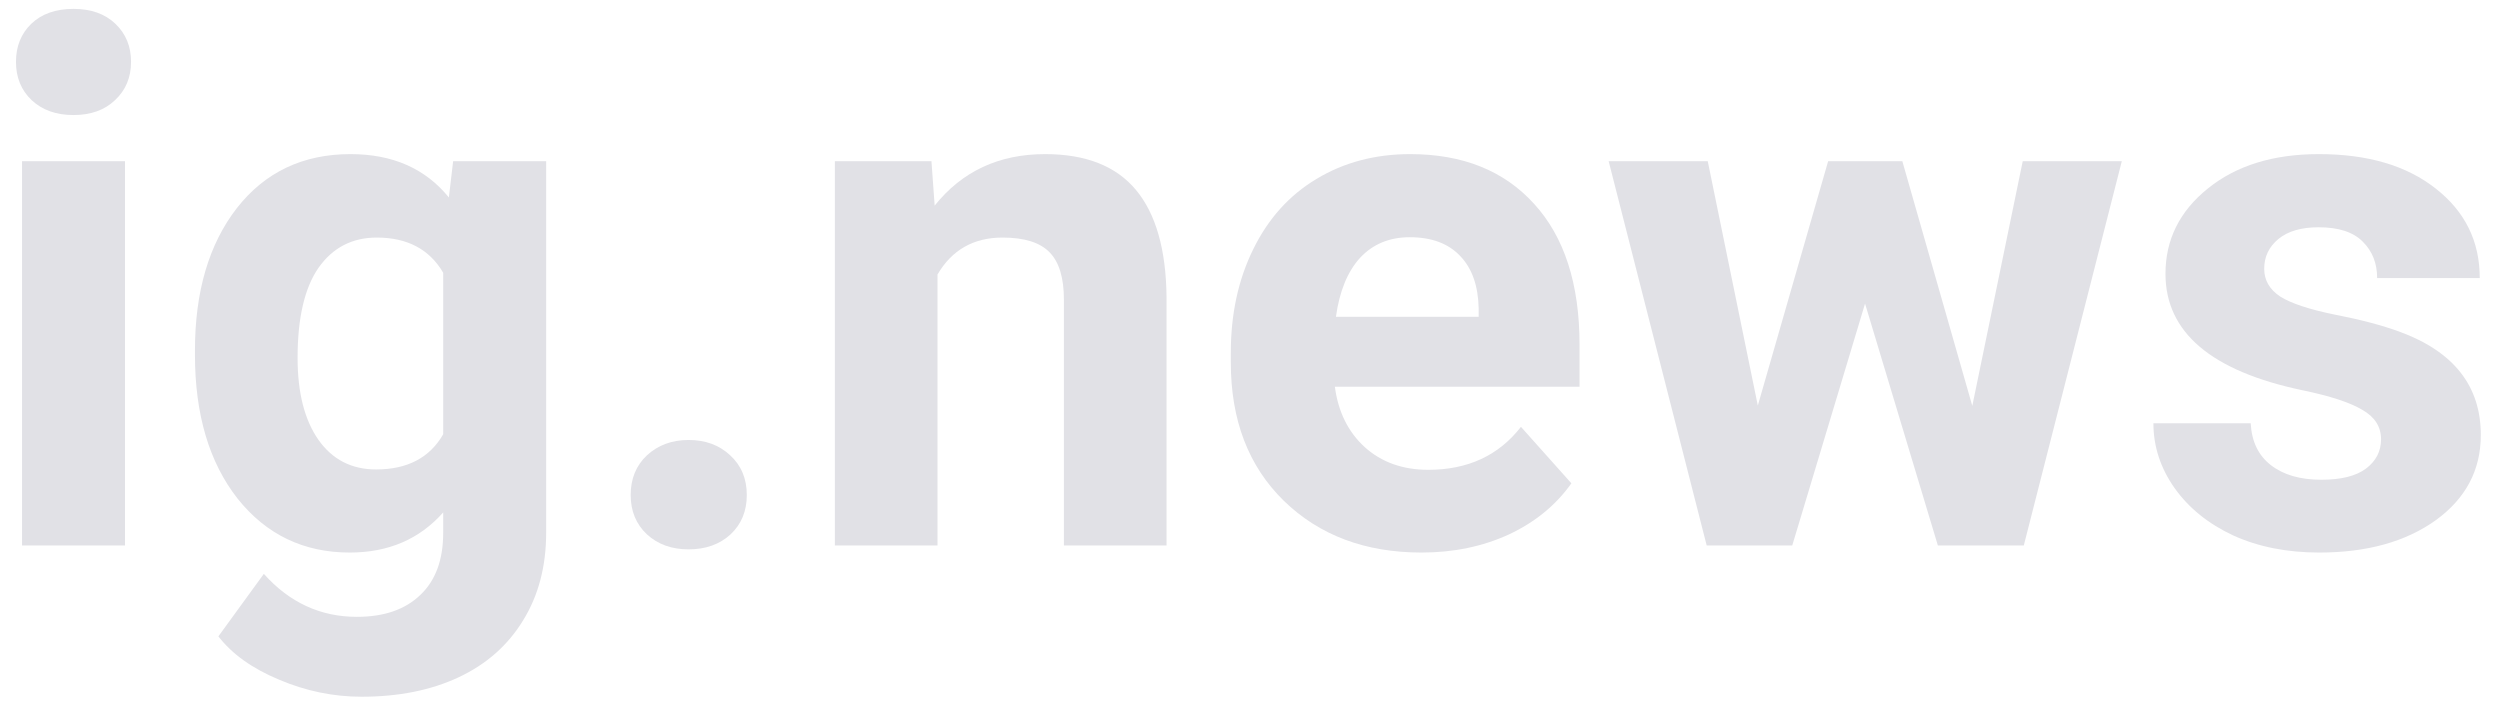
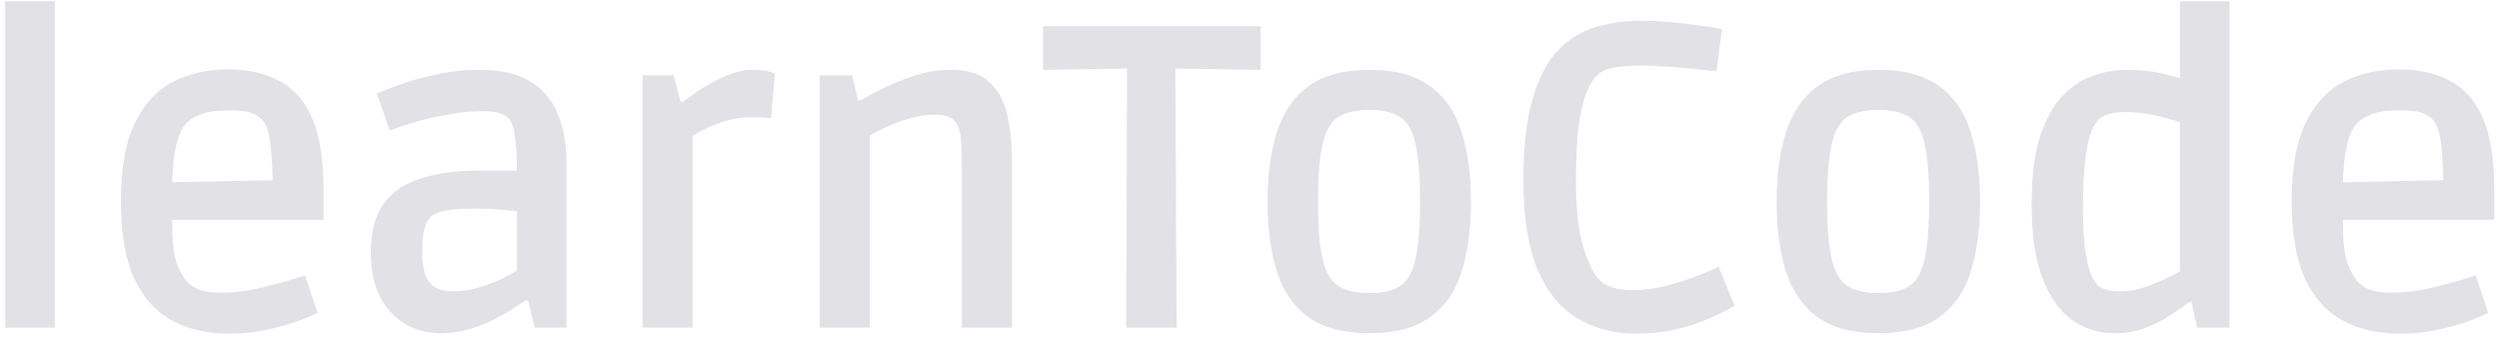
- <svg xmlns="http://www.w3.org/2000/svg" width="110" height="31" viewBox="0 0 110 31" fill="none">
-   <path d="M5.5 24H0.969V7.094H5.5V24ZM0.703 2.719C0.703 2.042 0.927 1.484 1.375 1.047C1.833 0.609 2.453 0.391 3.234 0.391C4.005 0.391 4.62 0.609 5.078 1.047C5.536 1.484 5.766 2.042 5.766 2.719C5.766 3.406 5.531 3.969 5.062 4.406C4.604 4.844 3.995 5.062 3.234 5.062C2.474 5.062 1.859 4.844 1.391 4.406C0.932 3.969 0.703 3.406 0.703 2.719Z" fill="#E1E1E6" />
-   <path d="M8.578 15.422C8.578 12.828 9.193 10.74 10.422 9.156C11.662 7.573 13.328 6.781 15.422 6.781C17.276 6.781 18.719 7.417 19.75 8.688L19.938 7.094H24.031V23.438C24.031 24.917 23.693 26.203 23.016 27.297C22.349 28.391 21.406 29.224 20.188 29.797C18.969 30.37 17.542 30.656 15.906 30.656C14.667 30.656 13.458 30.406 12.281 29.906C11.104 29.417 10.213 28.781 9.609 28L11.609 25.25C12.734 26.51 14.099 27.141 15.703 27.141C16.901 27.141 17.833 26.818 18.5 26.172C19.167 25.537 19.5 24.63 19.5 23.453V22.547C18.458 23.724 17.088 24.312 15.391 24.312C13.359 24.312 11.713 23.521 10.453 21.938C9.203 20.344 8.578 18.234 8.578 15.609V15.422ZM13.094 15.75C13.094 17.281 13.401 18.484 14.016 19.359C14.63 20.224 15.474 20.656 16.547 20.656C17.922 20.656 18.906 20.141 19.5 19.109V12C18.896 10.969 17.922 10.453 16.578 10.453C15.495 10.453 14.641 10.896 14.016 11.781C13.401 12.667 13.094 13.99 13.094 15.75Z" fill="#E1E1E6" />
-   <path d="M27.75 21.781C27.75 21.062 27.99 20.479 28.469 20.031C28.958 19.583 29.568 19.359 30.297 19.359C31.037 19.359 31.646 19.583 32.125 20.031C32.615 20.479 32.859 21.062 32.859 21.781C32.859 22.49 32.62 23.068 32.141 23.516C31.662 23.953 31.047 24.172 30.297 24.172C29.557 24.172 28.948 23.953 28.469 23.516C27.99 23.068 27.75 22.49 27.75 21.781Z" fill="#E1E1E6" />
-   <path d="M40.984 7.094L41.125 9.047C42.333 7.536 43.953 6.781 45.984 6.781C47.776 6.781 49.109 7.307 49.984 8.359C50.859 9.411 51.307 10.984 51.328 13.078V24H46.812V13.188C46.812 12.229 46.604 11.537 46.188 11.109C45.771 10.672 45.078 10.453 44.109 10.453C42.839 10.453 41.885 10.995 41.25 12.078V24H36.734V7.094H40.984Z" fill="#E1E1E6" />
-   <path d="M62.547 24.312C60.068 24.312 58.047 23.552 56.484 22.031C54.932 20.51 54.156 18.484 54.156 15.953V15.516C54.156 13.818 54.484 12.302 55.141 10.969C55.797 9.625 56.724 8.594 57.922 7.875C59.13 7.146 60.505 6.781 62.047 6.781C64.359 6.781 66.177 7.51 67.5 8.969C68.833 10.427 69.5 12.495 69.5 15.172V17.016H58.734C58.88 18.12 59.318 19.005 60.047 19.672C60.786 20.338 61.719 20.672 62.844 20.672C64.583 20.672 65.943 20.042 66.922 18.781L69.141 21.266C68.463 22.224 67.547 22.974 66.391 23.516C65.234 24.047 63.953 24.312 62.547 24.312ZM62.031 10.438C61.135 10.438 60.406 10.74 59.844 11.344C59.292 11.948 58.938 12.812 58.781 13.938H65.062V13.578C65.042 12.578 64.771 11.807 64.25 11.266C63.729 10.713 62.99 10.438 62.031 10.438Z" fill="#E1E1E6" />
-   <path d="M86.781 17.859L89 7.094H93.359L89.047 24H85.266L82.062 13.359L78.859 24H75.094L70.781 7.094H75.141L77.344 17.844L80.438 7.094H83.703L86.781 17.859Z" fill="#E1E1E6" />
-   <path d="M104.766 19.328C104.766 18.776 104.49 18.344 103.938 18.031C103.396 17.708 102.521 17.422 101.312 17.172C97.292 16.328 95.281 14.62 95.281 12.047C95.281 10.547 95.901 9.297 97.141 8.297C98.391 7.286 100.021 6.781 102.031 6.781C104.177 6.781 105.891 7.286 107.172 8.297C108.464 9.307 109.109 10.62 109.109 12.234H104.594C104.594 11.588 104.385 11.057 103.969 10.641C103.552 10.213 102.901 10 102.016 10C101.255 10 100.667 10.172 100.25 10.516C99.833 10.859 99.625 11.297 99.625 11.828C99.625 12.328 99.859 12.734 100.328 13.047C100.807 13.349 101.609 13.615 102.734 13.844C103.859 14.062 104.807 14.312 105.578 14.594C107.964 15.469 109.156 16.984 109.156 19.141C109.156 20.682 108.495 21.932 107.172 22.891C105.849 23.838 104.141 24.312 102.047 24.312C100.63 24.312 99.37 24.062 98.266 23.562C97.172 23.052 96.312 22.359 95.688 21.484C95.062 20.599 94.75 19.646 94.75 18.625H99.031C99.073 19.427 99.37 20.042 99.922 20.469C100.474 20.896 101.214 21.109 102.141 21.109C103.005 21.109 103.656 20.948 104.094 20.625C104.542 20.292 104.766 19.859 104.766 19.328Z" fill="#E1E1E6" />
+ <svg xmlns="http://www.w3.org/2000/svg" width="145" height="20" viewBox="0 0 145 20" fill="none">
+   <path d="M0.3 19V0.075H3.175V19H0.3ZM13.271 19.35C12.021 19.35 10.929 19.1 9.996 18.6C9.062 18.1 8.329 17.292 7.796 16.175C7.279 15.058 7.021 13.558 7.021 11.675C7.021 9.725 7.296 8.2 7.846 7.1C8.396 5.983 9.137 5.192 10.071 4.725C11.004 4.258 12.054 4.025 13.221 4.025C14.404 4.025 15.404 4.25 16.221 4.7C17.054 5.133 17.687 5.858 18.121 6.875C18.554 7.892 18.771 9.25 18.771 10.95V12.75H9.996C9.979 13.917 10.071 14.775 10.271 15.325C10.487 15.858 10.712 16.225 10.946 16.425C11.146 16.608 11.396 16.75 11.696 16.85C11.996 16.933 12.371 16.975 12.821 16.975C13.454 16.975 14.104 16.908 14.771 16.775C15.437 16.625 16.037 16.475 16.571 16.325C17.104 16.158 17.479 16.042 17.696 15.975L18.421 18.15C18.254 18.233 17.921 18.375 17.421 18.575C16.937 18.758 16.337 18.933 15.621 19.1C14.904 19.267 14.121 19.35 13.271 19.35ZM10.746 7.225C10.279 7.808 10.029 8.925 9.996 10.575L15.821 10.45C15.804 9.633 15.762 8.942 15.696 8.375C15.629 7.792 15.496 7.35 15.296 7.05C15.179 6.883 14.987 6.733 14.721 6.6C14.471 6.467 13.996 6.4 13.296 6.4C12.546 6.4 11.979 6.483 11.596 6.65C11.229 6.8 10.946 6.992 10.746 7.225ZM25.592 19.325C24.409 19.325 23.434 18.917 22.667 18.1C21.901 17.283 21.517 16.125 21.517 14.625C21.517 13.425 21.767 12.483 22.267 11.8C22.784 11.117 23.501 10.633 24.417 10.35C25.351 10.05 26.442 9.9 27.692 9.9H29.992C29.992 9.117 29.959 8.492 29.892 8.025C29.842 7.542 29.742 7.183 29.592 6.95C29.459 6.767 29.267 6.642 29.017 6.575C28.784 6.492 28.442 6.45 27.992 6.45C27.376 6.45 26.751 6.508 26.117 6.625C25.484 6.725 24.901 6.85 24.367 7C23.851 7.15 23.426 7.283 23.092 7.4C22.776 7.517 22.617 7.575 22.617 7.575L21.867 5.425C21.867 5.425 22.026 5.358 22.342 5.225C22.676 5.092 23.117 4.933 23.667 4.75C24.234 4.567 24.867 4.408 25.567 4.275C26.284 4.125 27.026 4.05 27.792 4.05C29.042 4.05 30.034 4.275 30.767 4.725C31.517 5.175 32.051 5.808 32.367 6.625C32.701 7.425 32.867 8.367 32.867 9.45V19H31.017L30.642 17.425H30.492C30.392 17.492 30.192 17.625 29.892 17.825C29.592 18.025 29.217 18.242 28.767 18.475C28.334 18.708 27.842 18.908 27.292 19.075C26.742 19.242 26.176 19.325 25.592 19.325ZM26.292 16.9C26.826 16.9 27.351 16.817 27.867 16.65C28.401 16.483 28.851 16.308 29.217 16.125C29.601 15.925 29.859 15.783 29.992 15.7V12.25C29.876 12.233 29.609 12.208 29.192 12.175C28.776 12.125 28.226 12.1 27.542 12.1C26.209 12.1 25.376 12.242 25.042 12.525C24.676 12.842 24.492 13.517 24.492 14.55C24.492 15.383 24.626 15.983 24.892 16.35C25.176 16.717 25.642 16.9 26.292 16.9ZM37.287 19V4.375H39.087L39.487 5.9H39.637C39.637 5.9 39.762 5.808 40.012 5.625C40.262 5.425 40.587 5.208 40.987 4.975C41.403 4.725 41.845 4.508 42.312 4.325C42.778 4.142 43.228 4.05 43.662 4.05C44.062 4.05 44.378 4.083 44.612 4.15C44.845 4.217 44.962 4.25 44.962 4.25L44.737 6.85C44.737 6.85 44.603 6.842 44.337 6.825C44.087 6.808 43.845 6.8 43.612 6.8C42.928 6.8 42.27 6.925 41.637 7.175C41.02 7.408 40.537 7.65 40.187 7.9V19H37.287ZM47.565 19V4.375H49.44L49.79 5.825H49.915C50.232 5.642 50.657 5.417 51.19 5.15C51.74 4.867 52.357 4.617 53.04 4.4C53.74 4.167 54.457 4.05 55.19 4.05C56.157 4.05 56.89 4.283 57.39 4.75C57.907 5.217 58.257 5.85 58.44 6.65C58.623 7.45 58.715 8.35 58.715 9.35V19H55.815V10.075C55.815 9.225 55.798 8.583 55.765 8.15C55.732 7.7 55.632 7.358 55.465 7.125C55.348 6.942 55.182 6.817 54.965 6.75C54.765 6.683 54.532 6.65 54.265 6.65C53.782 6.65 53.282 6.725 52.765 6.875C52.248 7.025 51.782 7.2 51.365 7.4C50.948 7.583 50.648 7.742 50.465 7.875V19H47.565ZM65.346 19L65.396 3.975L60.521 4.05V1.525H73.146V4.05L68.196 3.975L68.271 19H65.346ZM79.473 19.325C77.973 19.325 76.79 19.017 75.923 18.4C75.073 17.783 74.465 16.908 74.098 15.775C73.731 14.625 73.548 13.267 73.548 11.7C73.548 10.133 73.731 8.783 74.098 7.65C74.465 6.5 75.073 5.617 75.923 5C76.79 4.367 77.973 4.05 79.473 4.05C80.956 4.05 82.123 4.367 82.973 5C83.84 5.617 84.448 6.5 84.798 7.65C85.165 8.783 85.348 10.133 85.348 11.7C85.348 13.267 85.165 14.625 84.798 15.775C84.448 16.908 83.84 17.783 82.973 18.4C82.123 19.017 80.956 19.325 79.473 19.325ZM79.473 17C80.223 17 80.806 16.867 81.223 16.6C81.656 16.333 81.956 15.817 82.123 15.05C82.306 14.283 82.398 13.167 82.398 11.7C82.398 10.217 82.306 9.092 82.123 8.325C81.956 7.558 81.656 7.042 81.223 6.775C80.79 6.508 80.206 6.375 79.473 6.375C78.706 6.375 78.106 6.508 77.673 6.775C77.24 7.042 76.931 7.558 76.748 8.325C76.564 9.092 76.473 10.217 76.473 11.7C76.473 13.167 76.564 14.283 76.748 15.05C76.931 15.817 77.24 16.333 77.673 16.6C78.106 16.867 78.706 17 79.473 17ZM94.943 19.35C93.659 19.35 92.526 19.058 91.543 18.475C90.559 17.892 89.784 16.95 89.218 15.65C88.668 14.333 88.393 12.6 88.393 10.45C88.393 8.533 88.568 6.975 88.918 5.775C89.268 4.558 89.751 3.617 90.368 2.95C91.001 2.283 91.734 1.825 92.568 1.575C93.418 1.325 94.334 1.2 95.318 1.2C95.718 1.2 96.209 1.225 96.793 1.275C97.393 1.325 97.976 1.392 98.543 1.475C99.126 1.542 99.584 1.617 99.918 1.7L99.593 4.125C99.426 4.108 99.151 4.083 98.768 4.05C98.401 4 98.001 3.958 97.568 3.925C97.134 3.892 96.726 3.867 96.343 3.85C95.959 3.817 95.659 3.8 95.443 3.8C94.693 3.8 94.093 3.842 93.643 3.925C93.193 4.008 92.868 4.158 92.668 4.375C92.434 4.592 92.226 4.933 92.043 5.4C91.859 5.867 91.709 6.517 91.593 7.35C91.493 8.167 91.443 9.225 91.443 10.525C91.443 12.158 91.593 13.458 91.893 14.425C92.209 15.375 92.526 15.992 92.843 16.275C93.243 16.642 93.868 16.825 94.718 16.825C95.318 16.825 95.909 16.758 96.493 16.625C97.076 16.475 97.609 16.317 98.093 16.15C98.593 15.967 98.984 15.808 99.268 15.675C99.568 15.542 99.718 15.475 99.718 15.475L100.643 17.725C100.643 17.725 100.501 17.808 100.218 17.975C99.934 18.125 99.543 18.308 99.043 18.525C98.543 18.742 97.943 18.933 97.243 19.1C96.543 19.267 95.776 19.35 94.943 19.35ZM109.014 19.325C107.514 19.325 106.331 19.017 105.464 18.4C104.614 17.783 104.006 16.908 103.639 15.775C103.272 14.625 103.089 13.267 103.089 11.7C103.089 10.133 103.272 8.783 103.639 7.65C104.006 6.5 104.614 5.617 105.464 5C106.331 4.367 107.514 4.05 109.014 4.05C110.497 4.05 111.664 4.367 112.514 5C113.381 5.617 113.989 6.5 114.339 7.65C114.706 8.783 114.889 10.133 114.889 11.7C114.889 13.267 114.706 14.625 114.339 15.775C113.989 16.908 113.381 17.783 112.514 18.4C111.664 19.017 110.497 19.325 109.014 19.325ZM109.014 17C109.764 17 110.347 16.867 110.764 16.6C111.197 16.333 111.497 15.817 111.664 15.05C111.847 14.283 111.939 13.167 111.939 11.7C111.939 10.217 111.847 9.092 111.664 8.325C111.497 7.558 111.197 7.042 110.764 6.775C110.331 6.508 109.747 6.375 109.014 6.375C108.247 6.375 107.647 6.508 107.214 6.775C106.781 7.042 106.472 7.558 106.289 8.325C106.106 9.092 106.014 10.217 106.014 11.7C106.014 13.167 106.106 14.283 106.289 15.05C106.472 15.817 106.781 16.333 107.214 16.6C107.647 16.867 108.247 17 109.014 17ZM122.709 19.325C121.775 19.325 120.942 19.067 120.209 18.55C119.492 18.017 118.925 17.208 118.509 16.125C118.092 15.025 117.884 13.608 117.884 11.875C117.884 10.275 118.042 8.967 118.359 7.95C118.692 6.933 119.125 6.142 119.659 5.575C120.192 5.008 120.784 4.617 121.434 4.4C122.084 4.167 122.742 4.05 123.409 4.05C124.159 4.05 124.817 4.117 125.384 4.25C125.967 4.383 126.334 4.483 126.484 4.55V0.075H129.359V19H127.484L127.159 17.525H127.009C126.742 17.725 126.4 17.967 125.984 18.25C125.567 18.533 125.084 18.783 124.534 19C123.984 19.217 123.375 19.325 122.709 19.325ZM123.084 16.9C123.484 16.9 123.917 16.825 124.384 16.675C124.867 16.508 125.3 16.333 125.684 16.15C126.084 15.967 126.35 15.833 126.484 15.75V7.1C126.367 7.05 126.15 6.983 125.834 6.9C125.517 6.8 125.134 6.708 124.684 6.625C124.25 6.542 123.8 6.5 123.334 6.5C122.517 6.5 121.967 6.675 121.684 7.025C121.55 7.175 121.417 7.433 121.284 7.8C121.167 8.15 121.067 8.667 120.984 9.35C120.9 10.017 120.859 10.892 120.859 11.975C120.859 13.208 120.917 14.142 121.034 14.775C121.15 15.408 121.275 15.85 121.409 16.1C121.559 16.35 121.684 16.517 121.784 16.6C121.917 16.7 122.1 16.775 122.334 16.825C122.567 16.875 122.817 16.9 123.084 16.9ZM139.223 19.35C137.973 19.35 136.881 19.1 135.948 18.6C135.015 18.1 134.281 17.292 133.748 16.175C133.231 15.058 132.973 13.558 132.973 11.675C132.973 9.725 133.248 8.2 133.798 7.1C134.348 5.983 135.09 5.192 136.023 4.725C136.956 4.258 138.006 4.025 139.173 4.025C140.356 4.025 141.356 4.25 142.173 4.7C143.006 5.133 143.64 5.858 144.073 6.875C144.506 7.892 144.723 9.25 144.723 10.95V12.75H135.948C135.931 13.917 136.023 14.775 136.223 15.325C136.44 15.858 136.665 16.225 136.898 16.425C137.098 16.608 137.348 16.75 137.648 16.85C137.948 16.933 138.323 16.975 138.773 16.975C139.406 16.975 140.056 16.908 140.723 16.775C141.39 16.625 141.99 16.475 142.523 16.325C143.056 16.158 143.431 16.042 143.648 15.975L144.373 18.15C144.206 18.233 143.873 18.375 143.373 18.575C142.89 18.758 142.29 18.933 141.573 19.1C140.856 19.267 140.073 19.35 139.223 19.35ZM136.698 7.225C136.231 7.808 135.981 8.925 135.948 10.575L141.773 10.45C141.756 9.633 141.715 8.942 141.648 8.375C141.581 7.792 141.448 7.35 141.248 7.05C141.131 6.883 140.94 6.733 140.673 6.6C140.423 6.467 139.948 6.4 139.248 6.4C138.498 6.4 137.931 6.483 137.548 6.65C137.181 6.8 136.898 6.992 136.698 7.225Z" fill="#E1E1E6" />
</svg>
